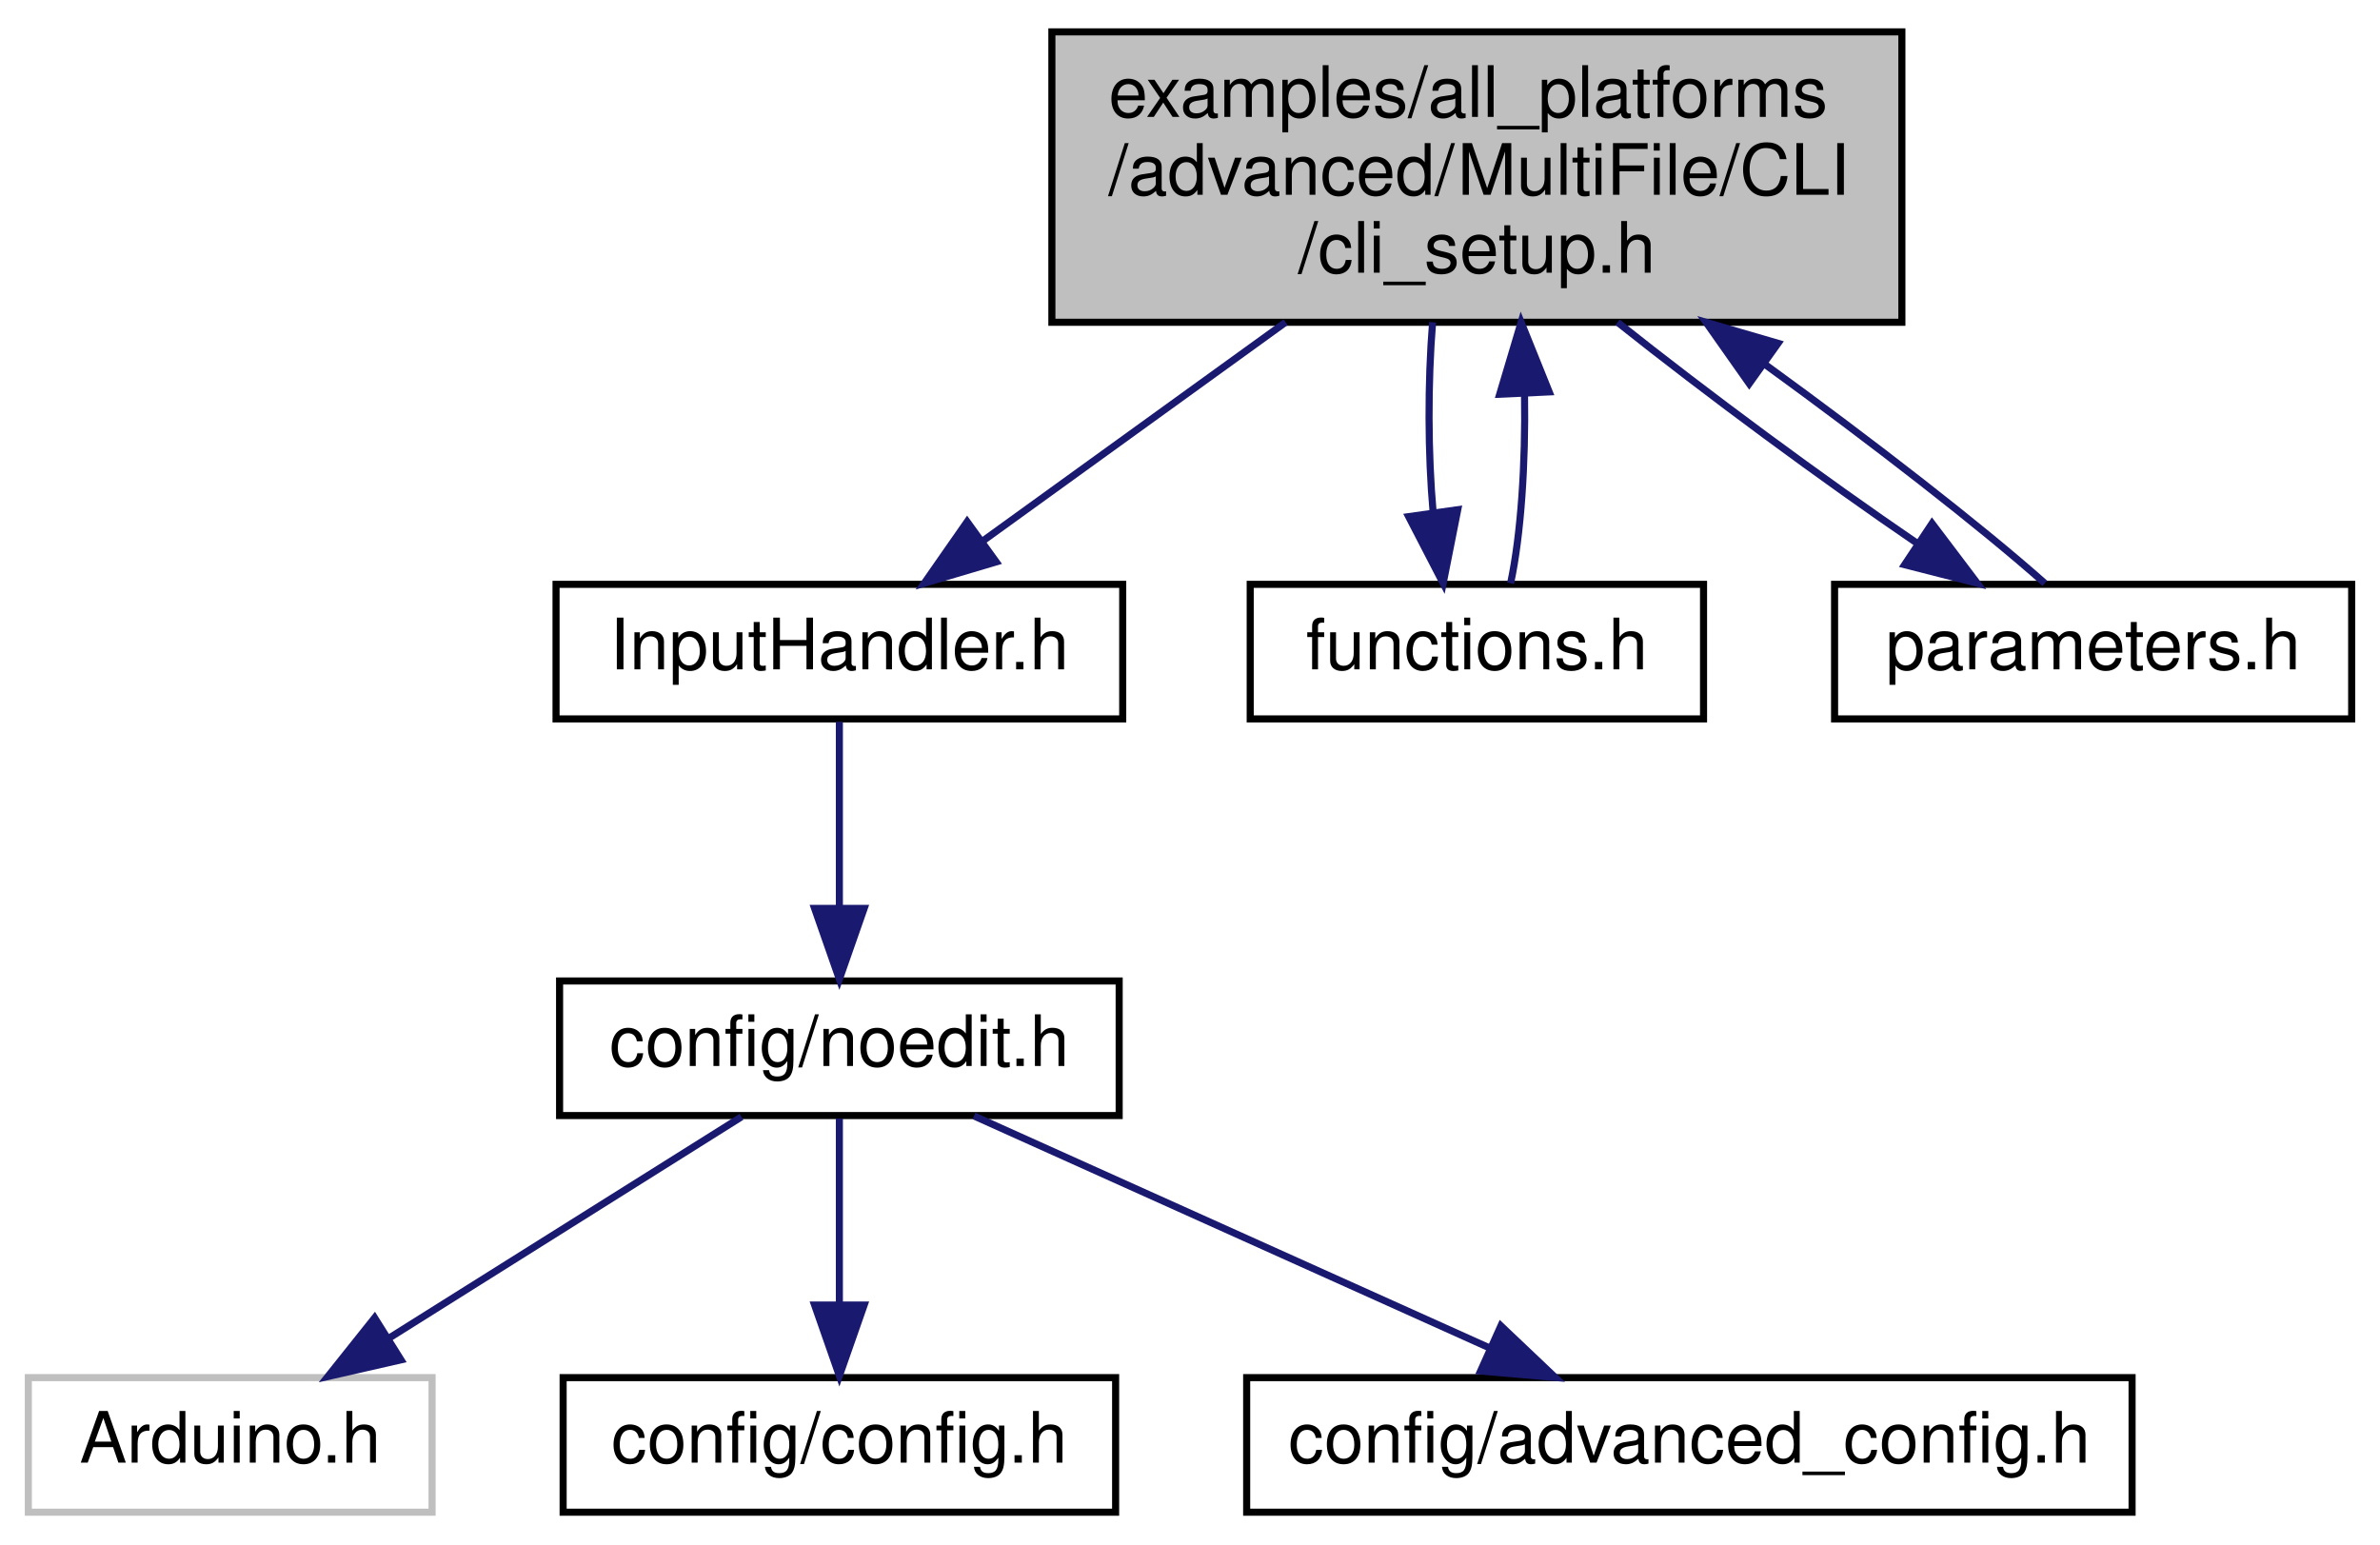
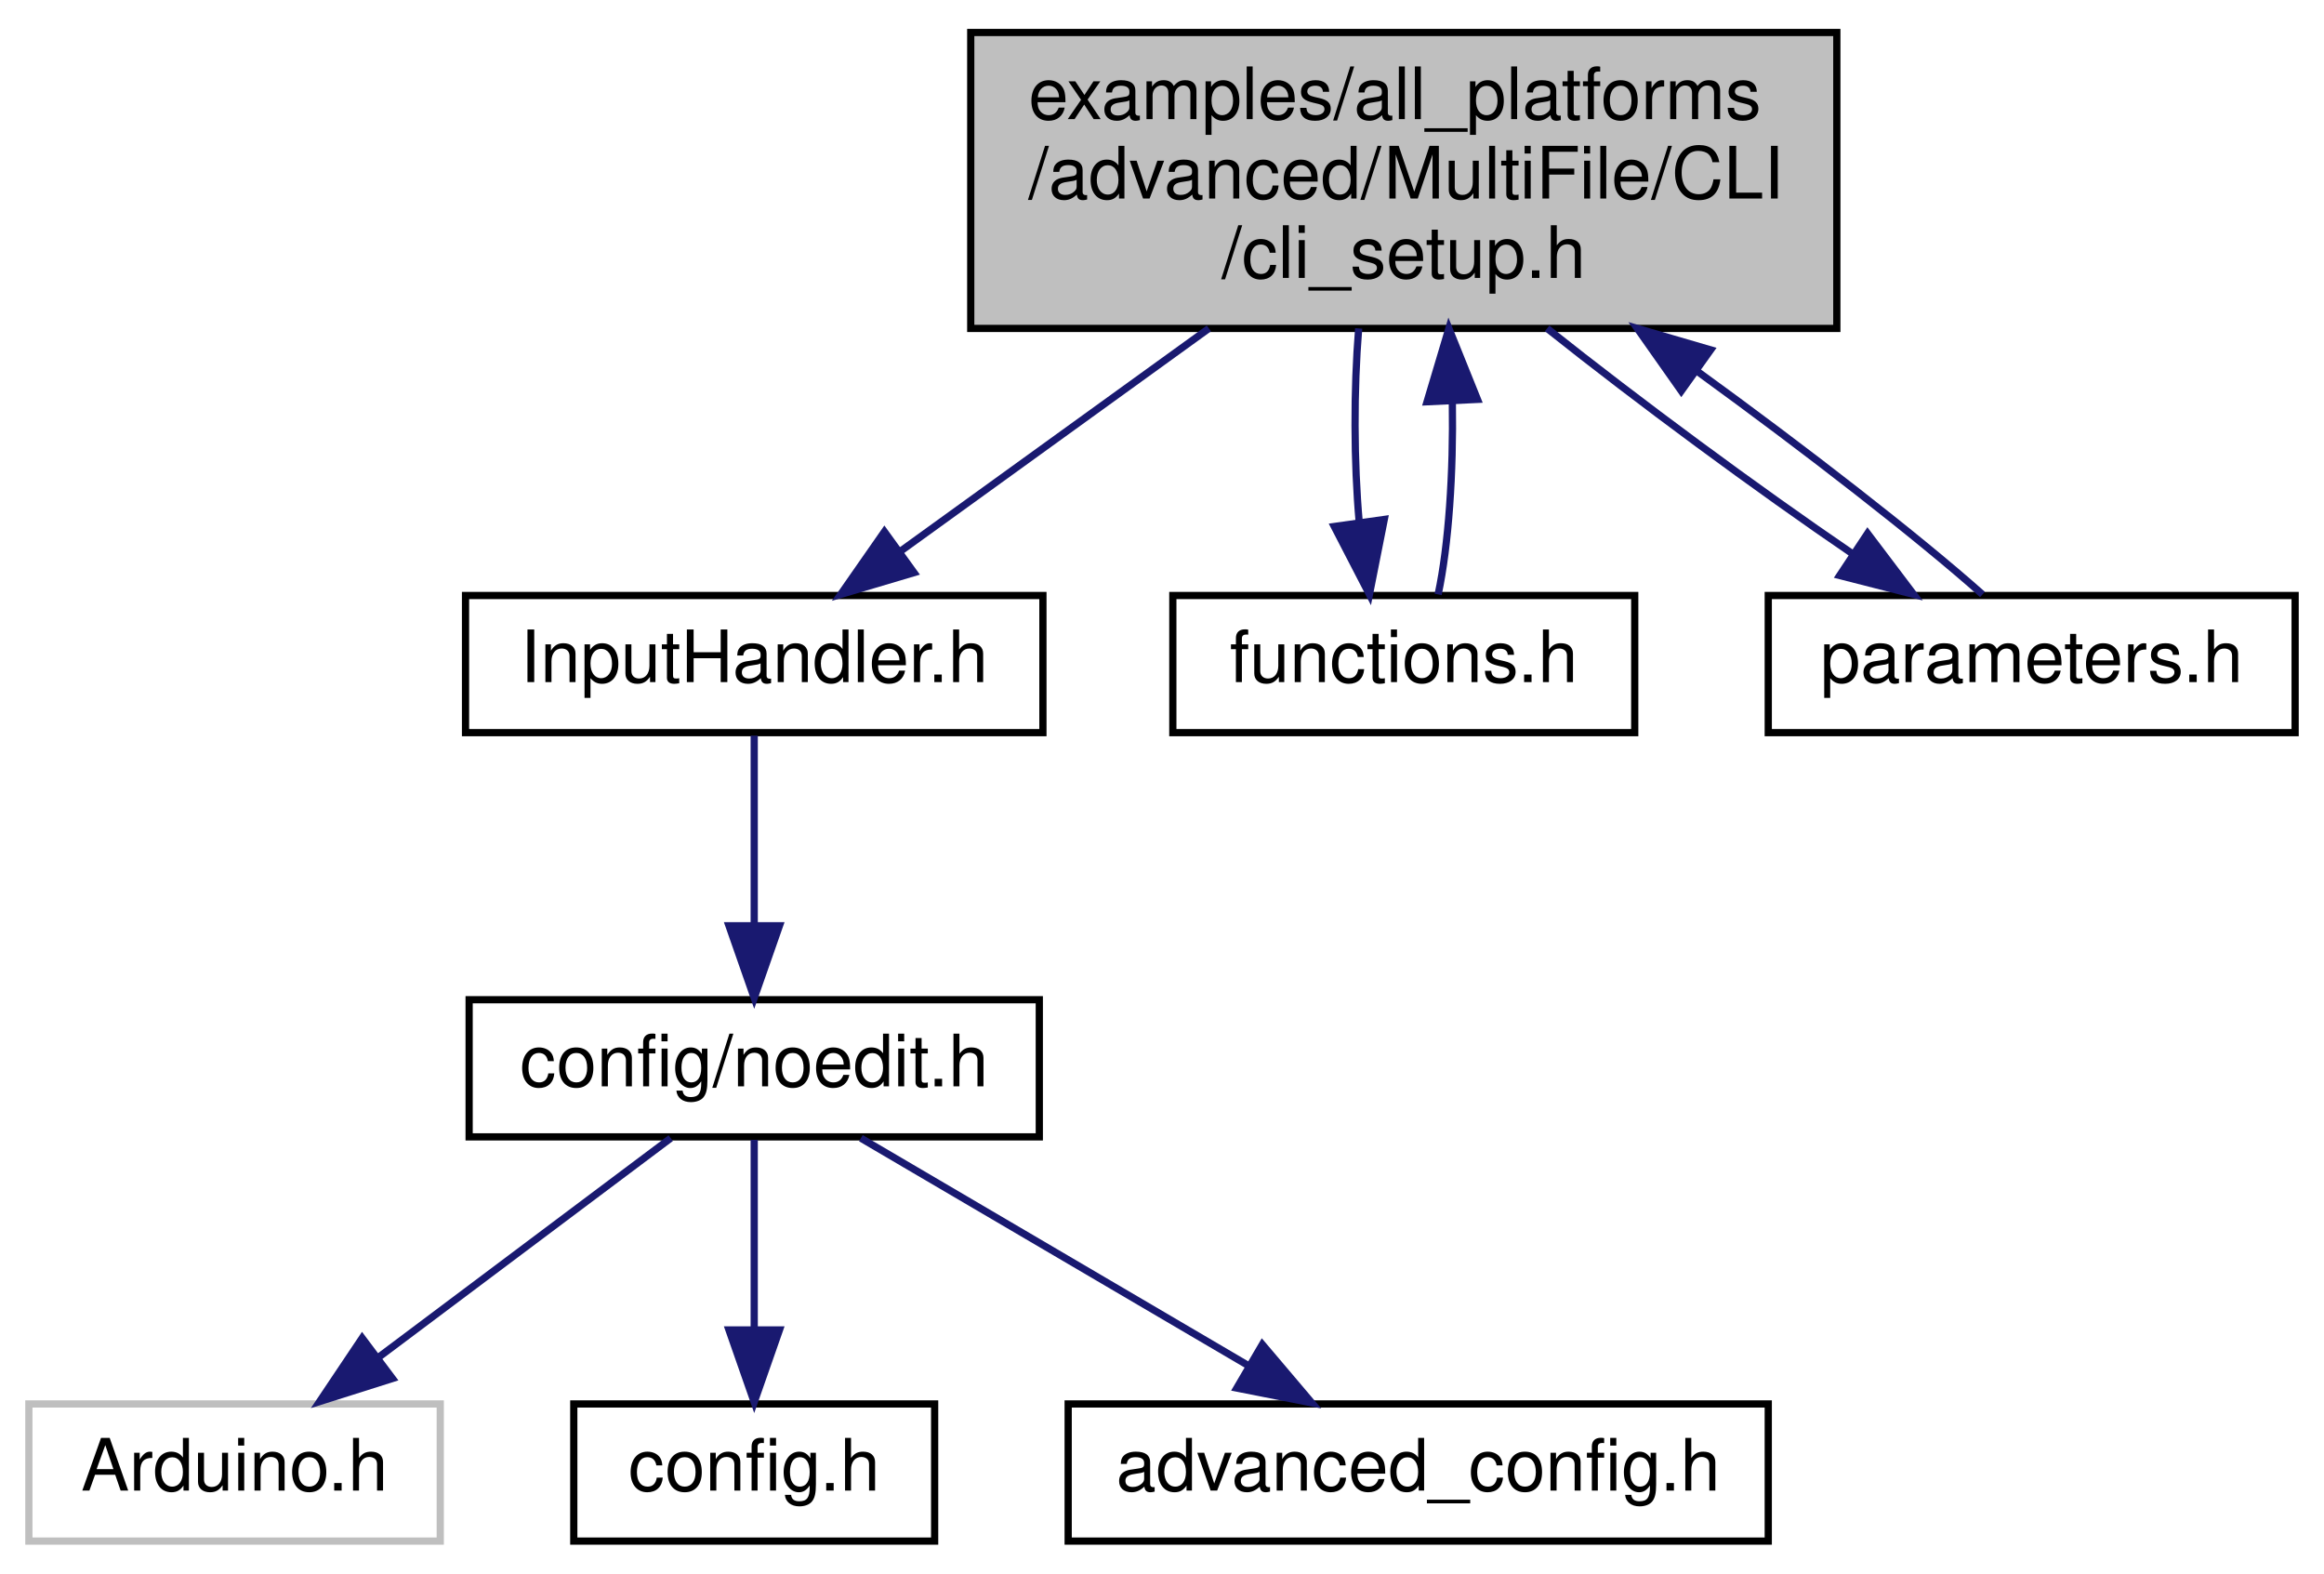
- <svg xmlns="http://www.w3.org/2000/svg" xmlns:xlink="http://www.w3.org/1999/xlink" width="336pt" height="218pt" viewBox="0.00 0.00 336.00 218.00">
+ <svg xmlns="http://www.w3.org/2000/svg" xmlns:xlink="http://www.w3.org/1999/xlink" width="322pt" height="218pt" viewBox="0.00 0.00 322.00 218.00">
  <g id="graph0" class="graph" transform="scale(1 1) rotate(0) translate(4 214)">
    <g id="node1" class="node">
      <g id="a_node1">
        <a xlink:title="setup example for MultiFile.ino">
-           <polygon fill="#bfbfbf" stroke="black" points="144.5,-168.5 144.5,-209.5 264.5,-209.5 264.5,-168.5 144.5,-168.5" />
-           <text text-anchor="start" x="152.5" y="-197.5" font-family="Helvetica,sans-Serif" font-size="10.00">examples/all_platforms</text>
-           <text text-anchor="start" x="152.5" y="-186.5" font-family="Helvetica,sans-Serif" font-size="10.00">/advanced/MultiFile/CLI</text>
-           <text text-anchor="middle" x="204.5" y="-175.5" font-family="Helvetica,sans-Serif" font-size="10.00">/cli_setup.h</text>
+           <polygon fill="#bfbfbf" stroke="black" points="130.5,-168.5 130.5,-209.5 250.5,-209.5 250.5,-168.5 130.5,-168.5" />
+           <text text-anchor="start" x="138.5" y="-197.5" font-family="Helvetica,sans-Serif" font-size="10.00">examples/all_platforms</text>
+           <text text-anchor="start" x="138.5" y="-186.5" font-family="Helvetica,sans-Serif" font-size="10.00">/advanced/MultiFile/CLI</text>
+           <text text-anchor="middle" x="190.5" y="-175.5" font-family="Helvetica,sans-Serif" font-size="10.00">/cli_setup.h</text>
        </a>
      </g>
    </g>
    <g id="node2" class="node">
      <g id="a_node2">
        <a xlink:href="../../df/dec/_input_handler_8h.html" target="_top" xlink:title="InputHandler library header file.">
-           <polygon fill="none" stroke="black" points="74.5,-112.5 74.5,-131.5 154.5,-131.5 154.5,-112.5 74.5,-112.5" />
-           <text text-anchor="middle" x="114.5" y="-119.5" font-family="Helvetica,sans-Serif" font-size="10.00">InputHandler.h</text>
+           <polygon fill="none" stroke="black" points="60.5,-112.5 60.5,-131.5 140.5,-131.5 140.5,-112.5 60.5,-112.5" />
+           <text text-anchor="middle" x="100.5" y="-119.5" font-family="Helvetica,sans-Serif" font-size="10.00">InputHandler.h</text>
        </a>
      </g>
    </g>
    <g id="edge1" class="edge">
-       <path fill="none" stroke="midnightblue" d="M177.5,-168.5C163.83,-158.63 147.51,-146.84 134.91,-137.74" />
-       <polygon fill="midnightblue" stroke="midnightblue" points="136.64,-134.67 126.48,-131.65 132.54,-140.34 136.64,-134.67" />
+       <path fill="none" stroke="midnightblue" d="M163.5,-168.5C149.83,-158.63 133.51,-146.84 120.91,-137.74" />
+       <polygon fill="midnightblue" stroke="midnightblue" points="122.64,-134.67 112.48,-131.65 118.54,-140.34 122.64,-134.67" />
    </g>
    <g id="node7" class="node">
      <g id="a_node7">
        <a xlink:href="../../d8/d5c/functions_8h.html" target="_top" xlink:title="Functions for MultiFile.ino.">
-           <polygon fill="none" stroke="black" points="172.5,-112.5 172.5,-131.5 236.5,-131.5 236.5,-112.5 172.5,-112.5" />
-           <text text-anchor="middle" x="204.5" y="-119.5" font-family="Helvetica,sans-Serif" font-size="10.00">functions.h</text>
+           <polygon fill="none" stroke="black" points="158.5,-112.5 158.5,-131.5 222.5,-131.5 222.5,-112.5 158.5,-112.5" />
+           <text text-anchor="middle" x="190.5" y="-119.5" font-family="Helvetica,sans-Serif" font-size="10.00">functions.h</text>
        </a>
      </g>
    </g>
    <g id="edge6" class="edge">
-       <path fill="none" stroke="midnightblue" d="M198.25,-168.5C197.56,-159.97 197.58,-150.01 198.33,-141.59" />
-       <polygon fill="midnightblue" stroke="midnightblue" points="201.8,-142.04 199.74,-131.65 194.87,-141.06 201.8,-142.04" />
+       <path fill="none" stroke="midnightblue" d="M184.25,-168.5C183.56,-159.97 183.58,-150.01 184.33,-141.59" />
+       <polygon fill="midnightblue" stroke="midnightblue" points="187.8,-142.04 185.74,-131.65 180.87,-141.06 187.8,-142.04" />
    </g>
    <g id="node8" class="node">
      <g id="a_node8">
        <a xlink:href="../../d6/d3b/parameters_8h.html" target="_top" xlink:title="Parameters and CommandConstructor objects for MultiFile.ino.">
-           <polygon fill="none" stroke="black" points="255,-112.5 255,-131.5 328,-131.5 328,-112.5 255,-112.5" />
-           <text text-anchor="middle" x="291.5" y="-119.5" font-family="Helvetica,sans-Serif" font-size="10.00">parameters.h</text>
+           <polygon fill="none" stroke="black" points="241,-112.5 241,-131.5 314,-131.5 314,-112.5 241,-112.5" />
+           <text text-anchor="middle" x="277.5" y="-119.5" font-family="Helvetica,sans-Serif" font-size="10.00">parameters.h</text>
        </a>
      </g>
    </g>
    <g id="edge8" class="edge">
-       <path fill="none" stroke="midnightblue" d="M224.36,-168.5C237,-158.44 253.32,-146.38 266.78,-137.21" />
-       <polygon fill="midnightblue" stroke="midnightblue" points="268.76,-140.1 275.15,-131.65 264.89,-134.27 268.76,-140.1" />
+       <path fill="none" stroke="midnightblue" d="M210.36,-168.5C223,-158.44 239.32,-146.38 252.78,-137.21" />
+       <polygon fill="midnightblue" stroke="midnightblue" points="254.76,-140.1 261.15,-131.65 250.89,-134.27 254.76,-140.1" />
    </g>
    <g id="node3" class="node">
      <g id="a_node3">
        <a xlink:href="../../da/dc7/noedit_8h.html" target="_top" xlink:title="InputHandler library C includes, do not edit.">
-           <polygon fill="none" stroke="black" points="75,-56.5 75,-75.5 154,-75.5 154,-56.5 75,-56.5" />
-           <text text-anchor="middle" x="114.5" y="-63.5" font-family="Helvetica,sans-Serif" font-size="10.00">config/noedit.h</text>
+           <polygon fill="none" stroke="black" points="61,-56.5 61,-75.5 140,-75.5 140,-56.5 61,-56.5" />
+           <text text-anchor="middle" x="100.5" y="-63.5" font-family="Helvetica,sans-Serif" font-size="10.00">config/noedit.h</text>
        </a>
      </g>
    </g>
    <g id="edge2" class="edge">
-       <path fill="none" stroke="midnightblue" d="M114.5,-112.08C114.5,-105.01 114.5,-94.86 114.5,-85.99" />
-       <polygon fill="midnightblue" stroke="midnightblue" points="118,-85.75 114.5,-75.75 111,-85.75 118,-85.75" />
+       <path fill="none" stroke="midnightblue" d="M100.5,-112.08C100.5,-105.01 100.5,-94.86 100.5,-85.99" />
+       <polygon fill="midnightblue" stroke="midnightblue" points="104,-85.75 100.5,-75.75 97,-85.75 104,-85.75" />
    </g>
    <g id="node4" class="node">
      <g id="a_node4">
        <a xlink:title=" ">
          <polygon fill="none" stroke="#bfbfbf" points="0,-0.5 0,-19.5 57,-19.5 57,-0.5 0,-0.5" />
          <text text-anchor="middle" x="28.5" y="-7.5" font-family="Helvetica,sans-Serif" font-size="10.00">Arduino.h</text>
        </a>
      </g>
    </g>
    <g id="edge3" class="edge">
-       <path fill="none" stroke="midnightblue" d="M100.68,-56.32C87.27,-47.9 66.68,-34.97 50.91,-25.07" />
-       <polygon fill="midnightblue" stroke="midnightblue" points="52.61,-22.01 42.28,-19.65 48.89,-27.94 52.61,-22.01" />
+       <path fill="none" stroke="midnightblue" d="M88.93,-56.32C78.08,-48.18 61.62,-35.84 48.62,-26.09" />
+       <polygon fill="midnightblue" stroke="midnightblue" points="50.38,-23.03 40.28,-19.83 46.18,-28.63 50.38,-23.03" />
    </g>
    <g id="node5" class="node">
      <g id="a_node5">
        <a xlink:href="../../db/d16/config_8h.html" target="_top" xlink:title="InputHandler library user configurable items.">
-           <polygon fill="none" stroke="black" points="75.5,-0.5 75.5,-19.5 153.5,-19.5 153.5,-0.5 75.5,-0.5" />
-           <text text-anchor="middle" x="114.5" y="-7.5" font-family="Helvetica,sans-Serif" font-size="10.00">config/config.h</text>
+           <polygon fill="none" stroke="black" points="75.5,-0.5 75.5,-19.5 125.5,-19.5 125.5,-0.5 75.5,-0.5" />
+           <text text-anchor="middle" x="100.5" y="-7.5" font-family="Helvetica,sans-Serif" font-size="10.00">config.h</text>
        </a>
      </g>
    </g>
    <g id="edge4" class="edge">
-       <path fill="none" stroke="midnightblue" d="M114.5,-56.08C114.5,-49.01 114.5,-38.86 114.5,-29.99" />
-       <polygon fill="midnightblue" stroke="midnightblue" points="118,-29.75 114.5,-19.75 111,-29.75 118,-29.75" />
+       <path fill="none" stroke="midnightblue" d="M100.5,-56.08C100.5,-49.01 100.5,-38.86 100.5,-29.99" />
+       <polygon fill="midnightblue" stroke="midnightblue" points="104,-29.75 100.5,-19.75 97,-29.75 104,-29.75" />
    </g>
    <g id="node6" class="node">
      <g id="a_node6">
        <a xlink:href="../../d5/d4a/advanced__config_8h.html" target="_top" xlink:title="InputHandler library advanced user settings.">
-           <polygon fill="none" stroke="black" points="172,-0.5 172,-19.5 297,-19.5 297,-0.5 172,-0.5" />
-           <text text-anchor="middle" x="234.5" y="-7.5" font-family="Helvetica,sans-Serif" font-size="10.00">config/advanced_config.h</text>
+           <polygon fill="none" stroke="black" points="144,-0.5 144,-19.5 241,-19.5 241,-0.5 144,-0.5" />
+           <text text-anchor="middle" x="192.5" y="-7.5" font-family="Helvetica,sans-Serif" font-size="10.00">advanced_config.h</text>
        </a>
      </g>
    </g>
    <g id="edge5" class="edge">
-       <path fill="none" stroke="midnightblue" d="M133.51,-56.44C153.09,-47.64 183.81,-33.81 206.23,-23.72" />
-       <polygon fill="midnightblue" stroke="midnightblue" points="207.89,-26.81 215.57,-19.52 205.02,-20.43 207.89,-26.81" />
+       <path fill="none" stroke="midnightblue" d="M115.28,-56.32C129.77,-47.82 152.07,-34.73 168.99,-24.8" />
+       <polygon fill="midnightblue" stroke="midnightblue" points="170.9,-27.74 177.76,-19.65 167.36,-21.7 170.9,-27.74" />
    </g>
    <g id="edge7" class="edge">
-       <path fill="none" stroke="midnightblue" d="M209.26,-131.65C210.73,-138.52 211.38,-148.56 211.23,-158.26" />
-       <polygon fill="midnightblue" stroke="midnightblue" points="207.72,-158.34 210.75,-168.5 214.71,-158.67 207.72,-158.34" />
+       <path fill="none" stroke="midnightblue" d="M195.26,-131.65C196.73,-138.52 197.38,-148.56 197.23,-158.26" />
+       <polygon fill="midnightblue" stroke="midnightblue" points="193.72,-158.34 196.75,-168.5 200.71,-158.67 193.72,-158.34" />
    </g>
    <g id="edge9" class="edge">
-       <path fill="none" stroke="midnightblue" d="M284.68,-131.65C275.8,-139.55 260.25,-151.62 245.15,-162.57" />
-       <polygon fill="midnightblue" stroke="midnightblue" points="242.95,-159.84 236.85,-168.5 247.02,-165.53 242.95,-159.84" />
+       <path fill="none" stroke="midnightblue" d="M270.68,-131.65C261.8,-139.55 246.25,-151.62 231.15,-162.57" />
+       <polygon fill="midnightblue" stroke="midnightblue" points="228.95,-159.84 222.85,-168.5 233.02,-165.53 228.95,-159.84" />
    </g>
  </g>
</svg>
